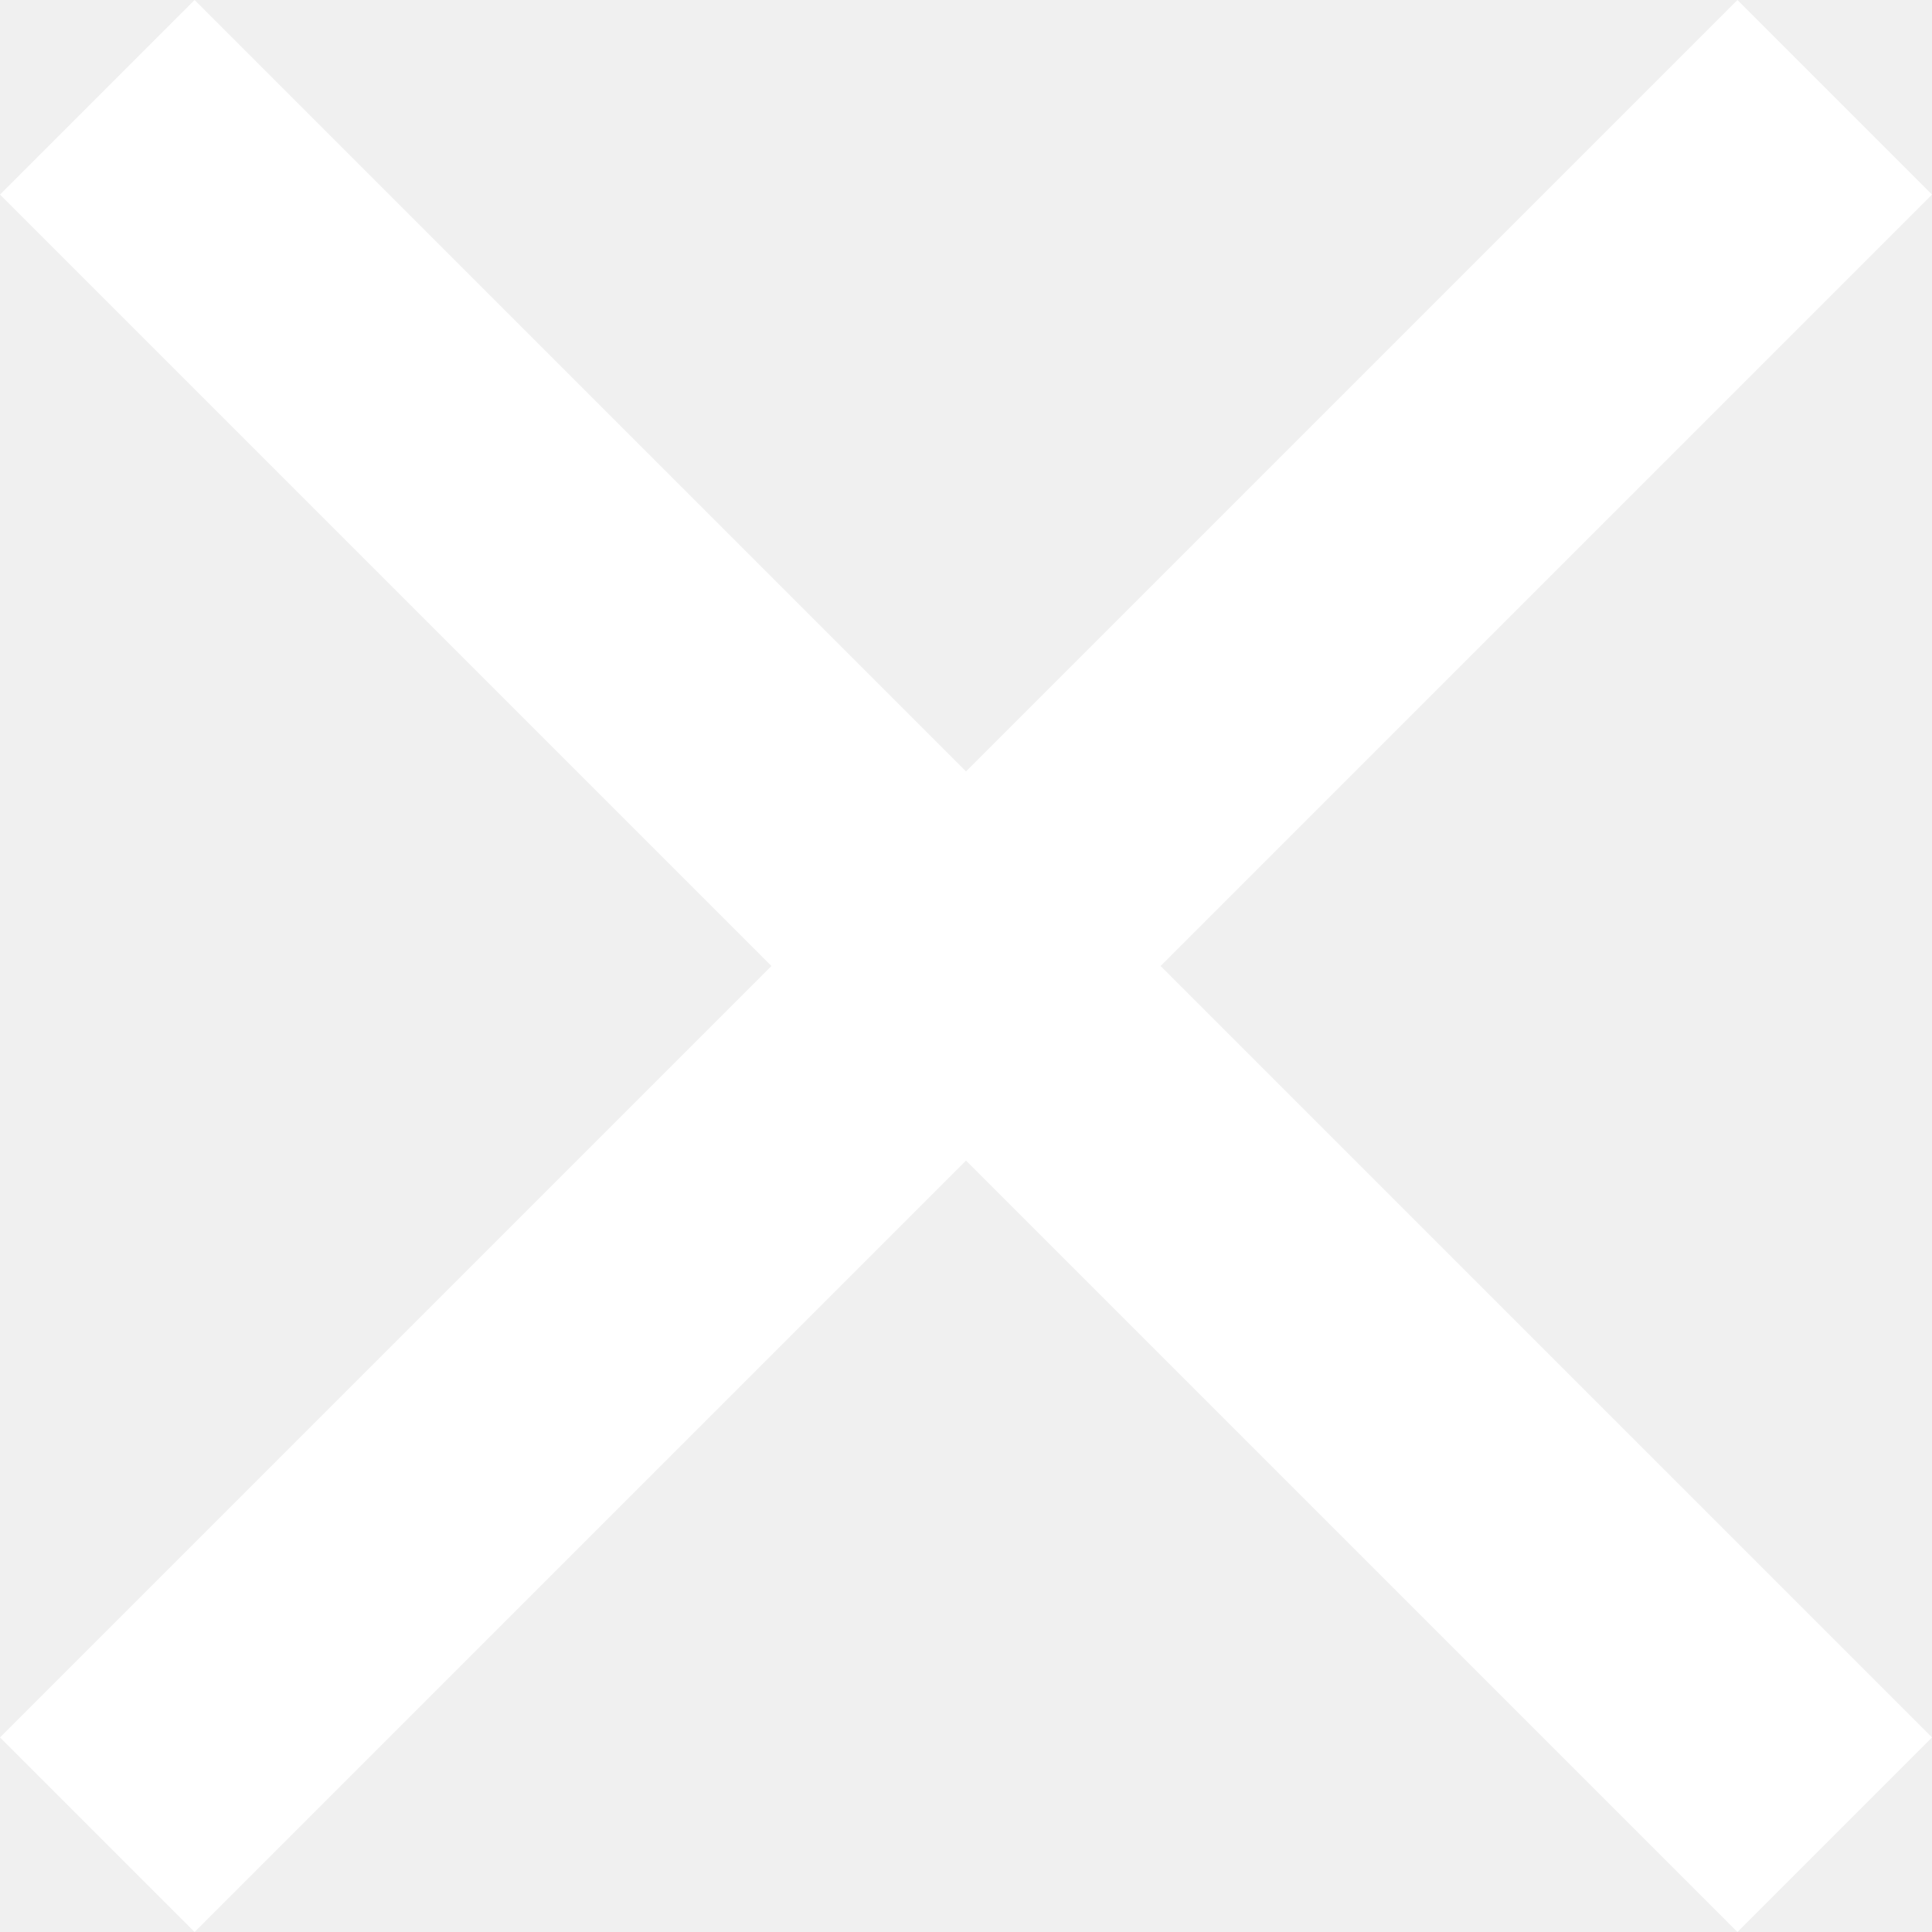
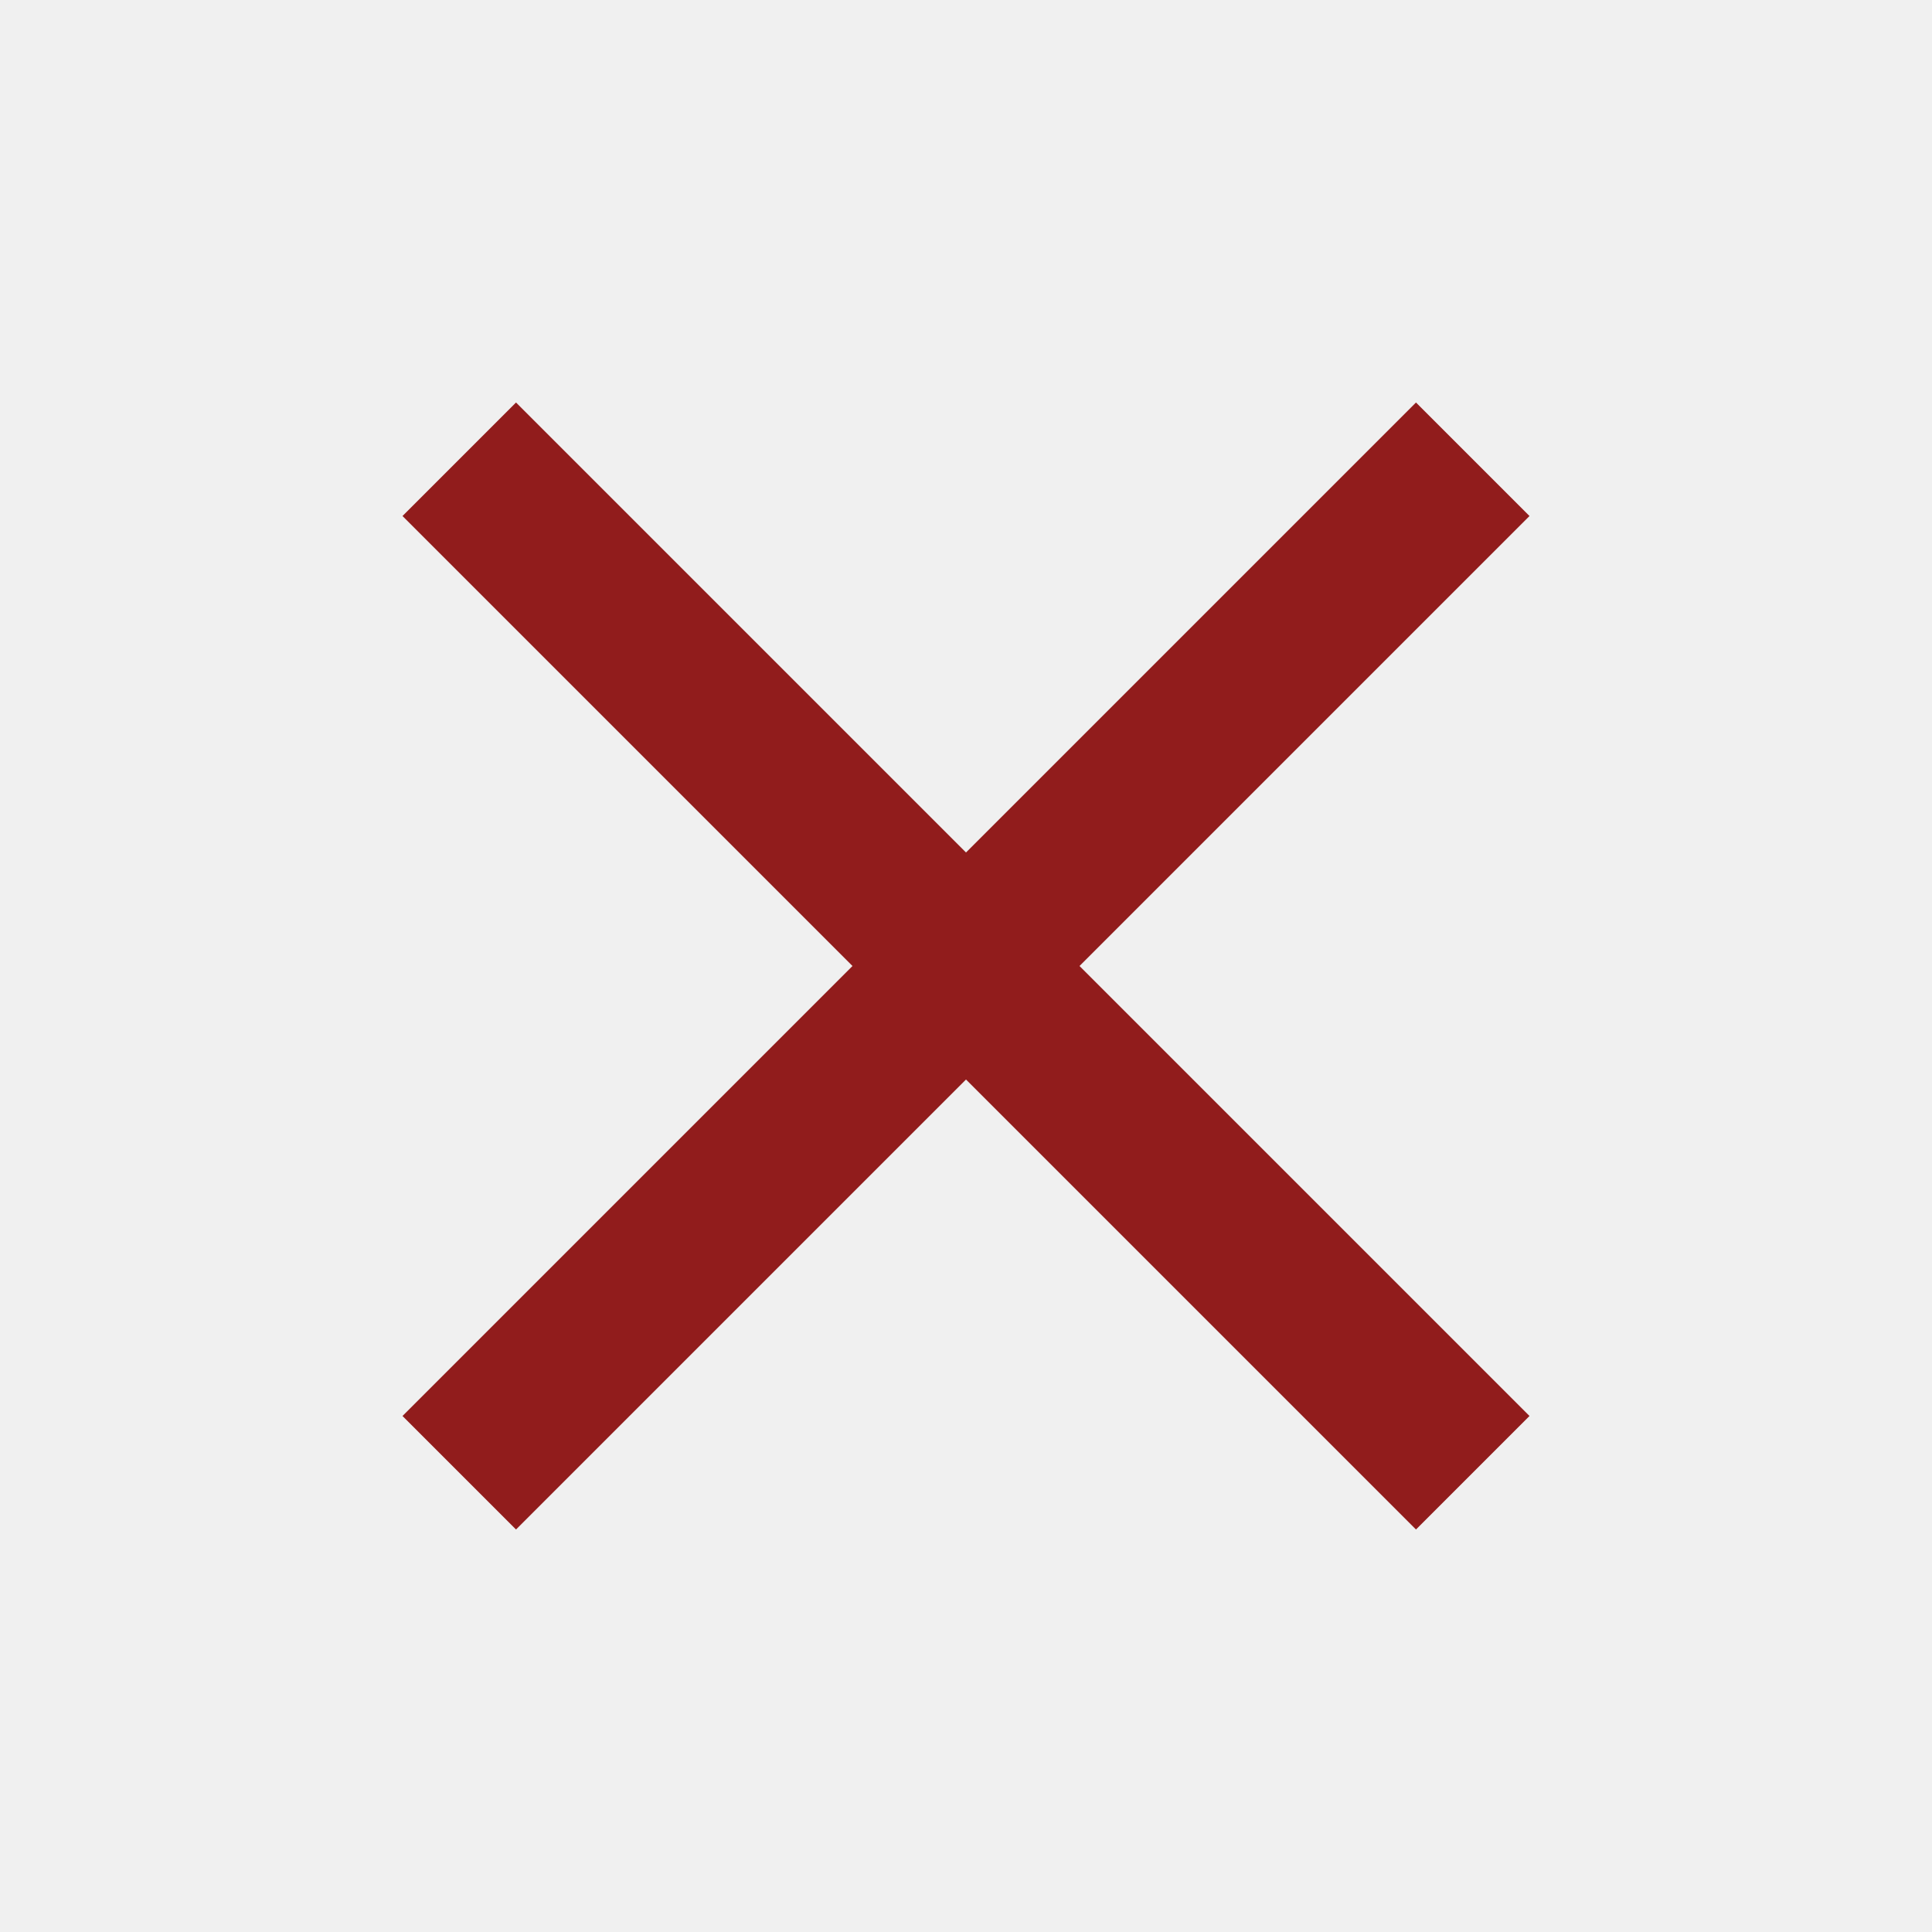
- <svg xmlns="http://www.w3.org/2000/svg" width="42" height="42" viewBox="0 0 42 42" fill="none">
-   <path d="M42 4.23L37.77 0L21 16.77L4.23 0L0 4.23L16.77 21L0 37.77L4.23 42L21 25.23L37.77 42L42 37.77L25.23 21L42 4.23Z" fill="white" />
+ <svg xmlns="http://www.w3.org/2000/svg" width="72" height="72" viewBox="0 0 72 72" fill="none">
+   <g clip-path="url(#clip0_120_794)">
+     <path d="M57 19.23L52.77 15L36 31.77L19.23 15L15 19.23L31.77 36L15 52.77L19.23 57L36 40.23L52.77 57L57 52.77L40.23 36L57 19.23Z" fill="#911C1C" />
+   </g>
+   <defs>
+     <clipPath id="clip0_120_794">
+       <rect width="72" height="72" fill="white" />
+     </clipPath>
+   </defs>
</svg>
